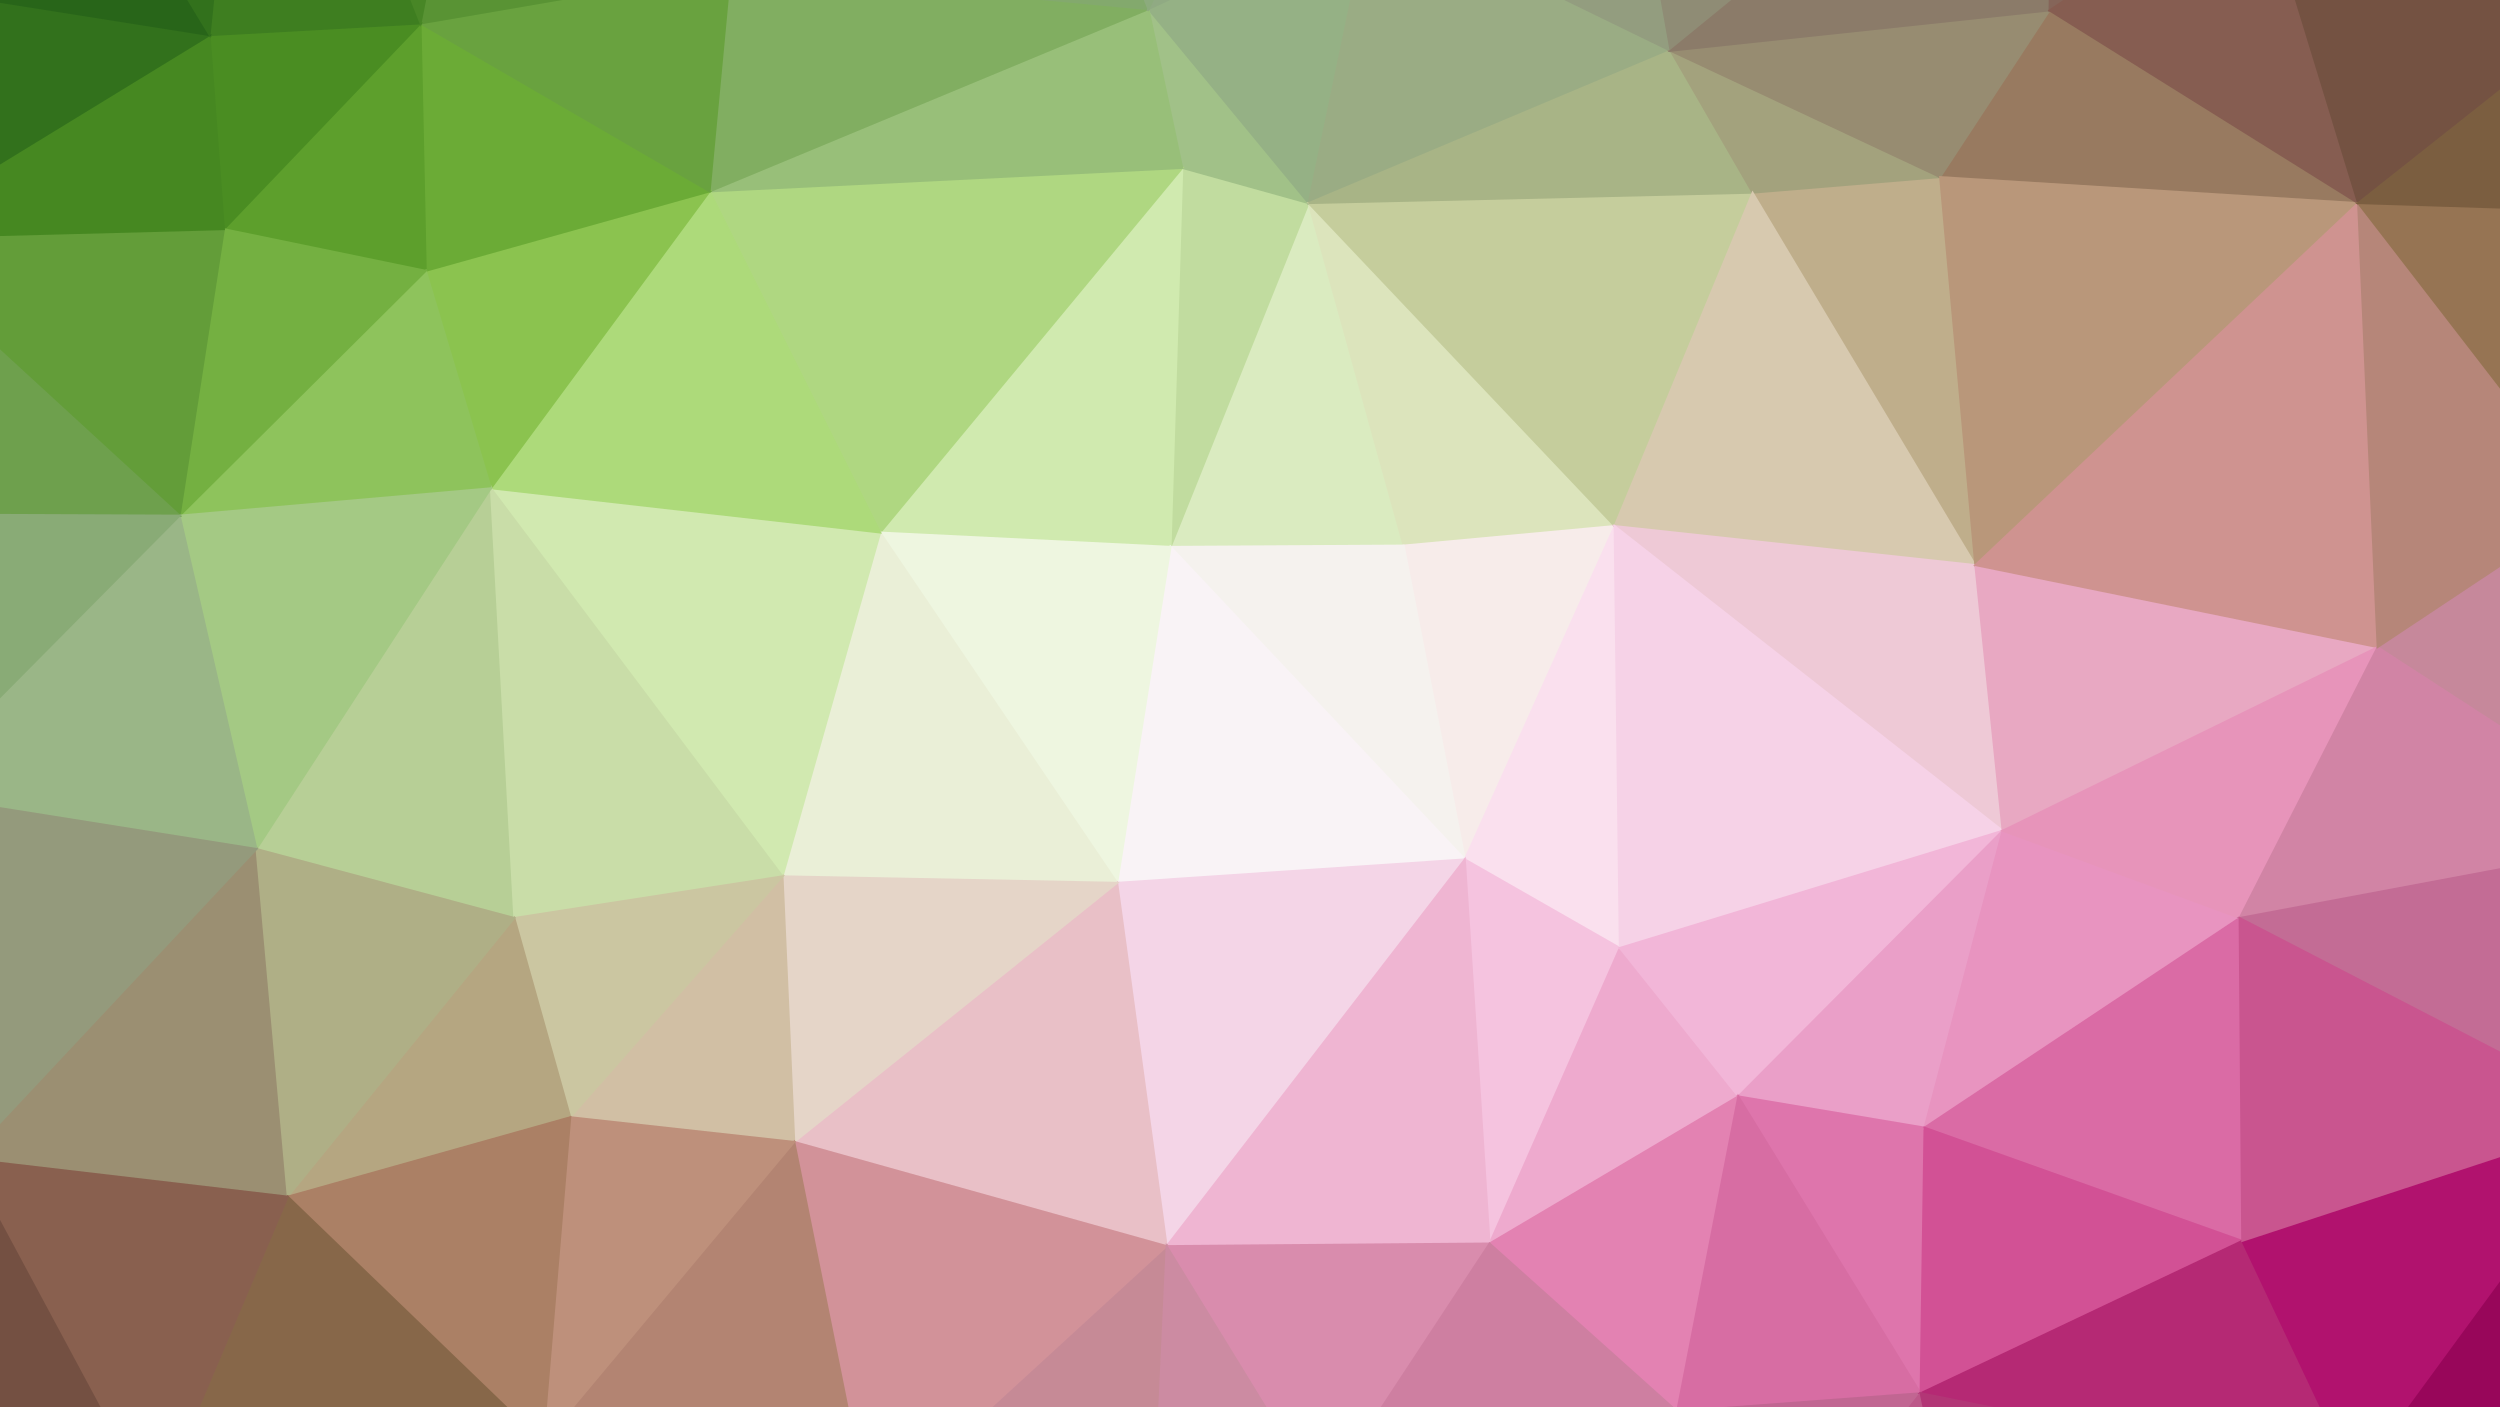
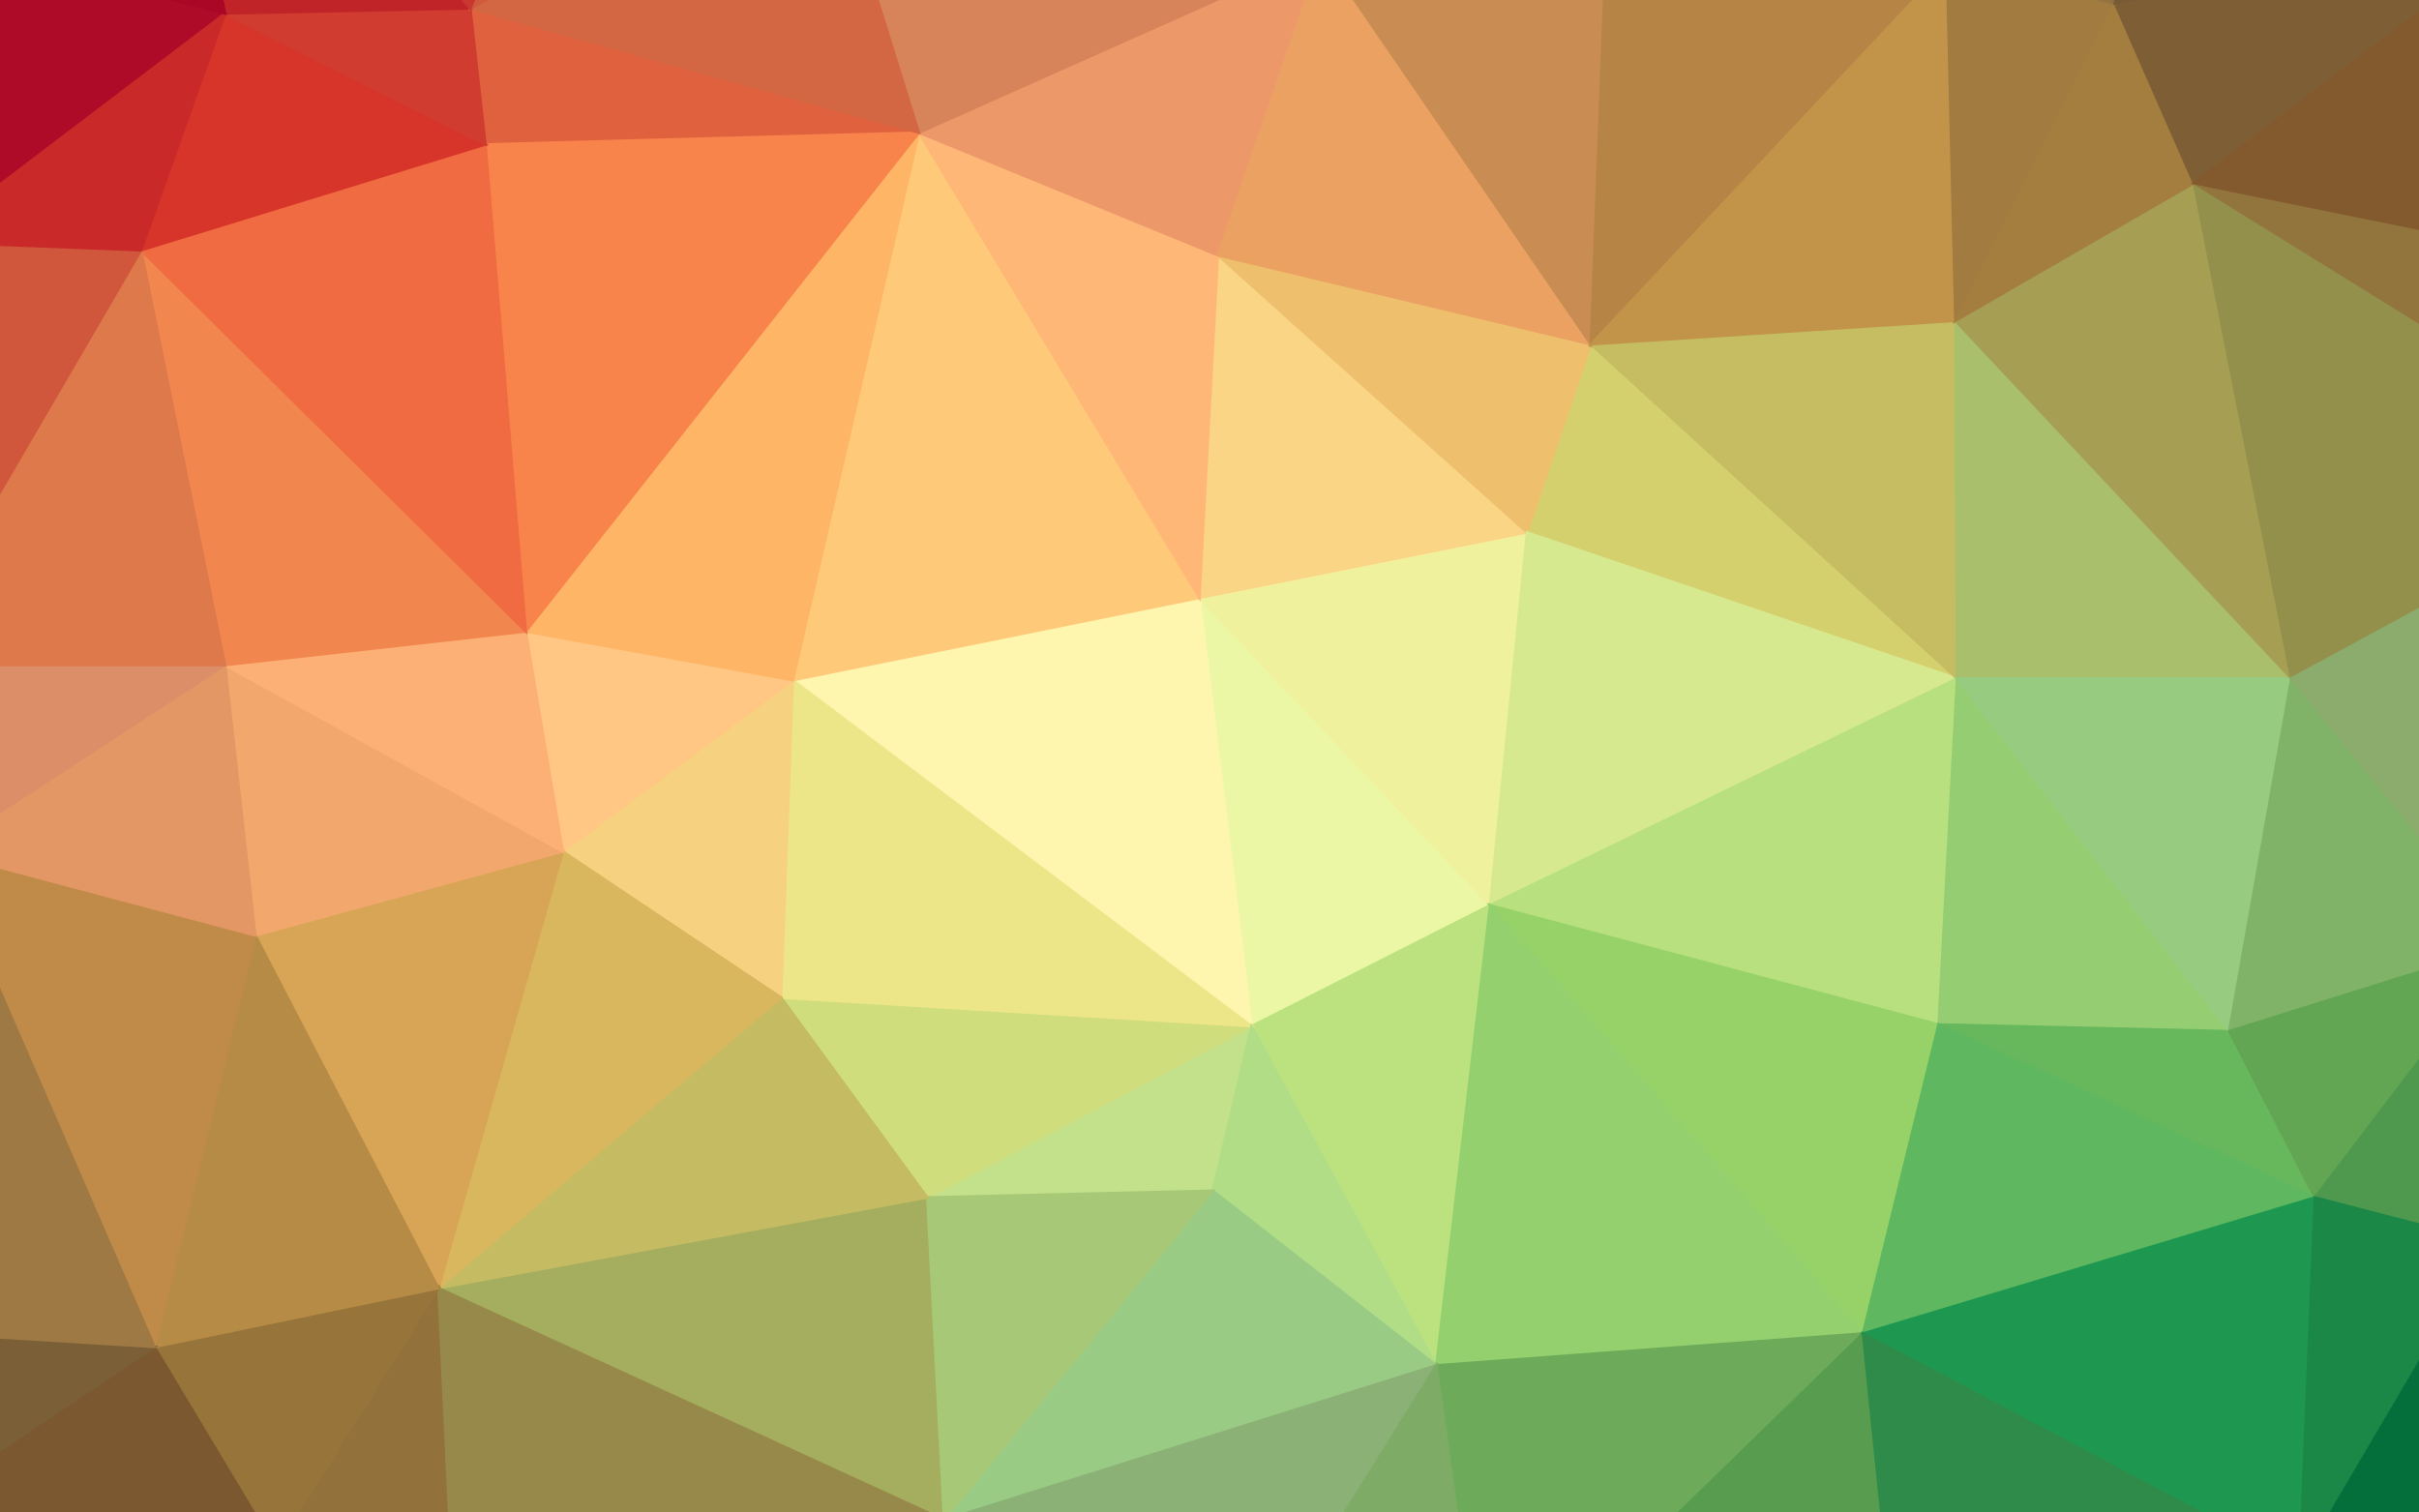
- <svg xmlns="http://www.w3.org/2000/svg" width="100%" height="100%" viewBox="0 0 1920 1080" version="1.1" xml:space="preserve" style="fill-rule:evenodd;clip-rule:evenodd;">
-   <path d="M899,420l179,-1l-73,-263l-106,264Z" style="fill:#daebc0;fill-rule:nonzero;stroke:#daebc0;stroke-width:1.51px;" />
-   <path d="M1005,156l-97,-27l-9,291l106,-264Z" style="fill:#c1dc9f;fill-rule:nonzero;stroke:#c1dc9f;stroke-width:1.51px;" />
-   <path d="M1078,419l162,-15l-235,-248l73,263Z" style="fill:#dce4bc;fill-rule:nonzero;stroke:#dce4bc;stroke-width:1.51px;" />
-   <path d="M908,129l-232,280l223,11l9,-291Z" style="fill:#d0eaaf;fill-rule:nonzero;stroke:#d0eaaf;stroke-width:1.51px;" />
-   <path d="M1005,156l-123,-149l26,122l97,27Z" style="fill:#a1c188;fill-rule:nonzero;stroke:#a1c188;stroke-width:1.51px;" />
-   <path d="M1053,-73l-171,80l123,149l48,-229Z" style="fill:#95b185;fill-rule:nonzero;stroke:#95b185;stroke-width:1.51px;" />
-   <path d="M545,147l131,262l232,-280l-363,18Z" style="fill:#afd781;fill-rule:nonzero;stroke:#afd781;stroke-width:1.51px;" />
-   <path d="M1283,39l-230,-112l-48,229l278,-117Z" style="fill:#9aac84;fill-rule:nonzero;stroke:#9aac84;stroke-width:1.51px;" />
-   <path d="M1078,419l47,241l115,-256l-162,15Z" style="fill:#f7ecea;fill-rule:nonzero;stroke:#f7ecea;stroke-width:1.51px;" />
-   <path d="M899,420l226,240l-47,-241l-179,1Z" style="fill:#f5f2ee;fill-rule:nonzero;stroke:#f5f2ee;stroke-width:1.51px;" />
-   <path d="M858,678l267,-18l-226,-240l-41,258Z" style="fill:#f9f3f6;fill-rule:nonzero;stroke:#f9f3f6;stroke-width:1.51px;" />
-   <path d="M1240,404l106,-256l-341,8l235,248Z" style="fill:#c5cd9c;fill-rule:nonzero;stroke:#c5cd9c;stroke-width:1.51px;" />
-   <path d="M1346,148l-63,-109l-278,117l341,-8Z" style="fill:#a8b486;fill-rule:nonzero;stroke:#a8b486;stroke-width:1.51px;" />
-   <path d="M676,409l182,269l41,-258l-223,-11Z" style="fill:#eef6e0;fill-rule:nonzero;stroke:#eef6e0;stroke-width:1.51px;" />
-   <path d="M882,7l-337,140l363,-18l-26,-122Z" style="fill:#98bf79;fill-rule:nonzero;stroke:#98bf79;stroke-width:1.51px;" />
-   <path d="M561,-23l-16,170l337,-140l-321,-30Z" style="fill:#81ae61;fill-rule:nonzero;stroke:#81ae61;stroke-width:1.51px;" />
-   <path d="M1125,660l119,68l-4,-324l-115,256Z" style="fill:#fae0ee;fill-rule:nonzero;stroke:#fae0ee;stroke-width:1.51px;" />
-   <path d="M1517,434l-27,-298l-144,12l171,286Z" style="fill:#bfae8b;fill-rule:nonzero;stroke:#bfae8b;stroke-width:1.51px;" />
-   <path d="M1144,955l100,-227l-119,-68l19,295Z" style="fill:#f5c3df;fill-rule:nonzero;stroke:#f5c3df;stroke-width:1.51px;" />
-   <path d="M1346,148l144,-12l-207,-97l63,109Z" style="fill:#a3a27d;fill-rule:nonzero;stroke:#a3a27d;stroke-width:1.51px;" />
-   <path d="M1517,434l-171,-286l-106,256l277,30Z" style="fill:#d7c9af;fill-rule:nonzero;stroke:#d7c9af;stroke-width:1.51px;" />
-   <path d="M1144,955l191,-113l-91,-114l-100,227Z" style="fill:#eeaace;fill-rule:nonzero;stroke:#eeaace;stroke-width:1.51px;" />
-   <path d="M676,409l-75,264l257,5l-182,-269Z" style="fill:#eaefd7;fill-rule:nonzero;stroke:#eaefd7;stroke-width:1.51px;" />
-   <path d="M377,375l224,298l75,-264l-299,-34Z" style="fill:#d1e9b0;fill-rule:nonzero;stroke:#d1e9b0;stroke-width:1.51px;" />
-   <path d="M781,-247l-220,224l321,30l-101,-254Z" style="fill:#83a96d;fill-rule:nonzero;stroke:#83a96d;stroke-width:1.51px;" />
-   <path d="M1538,638l-21,-204l-277,-30l298,234Z" style="fill:#eec9d6;fill-rule:nonzero;stroke:#eec9d6;stroke-width:1.51px;" />
-   <path d="M1053,-73l-40,-187l-131,267l171,-80Z" style="fill:#90aa83;fill-rule:nonzero;stroke:#90aa83;stroke-width:1.51px;" />
-   <path d="M1238,-214l-185,141l230,112l-45,-253Z" style="fill:#939d7f;fill-rule:nonzero;stroke:#939d7f;stroke-width:1.51px;" />
-   <path d="M1578,-202l-340,-12l45,253l295,-241Z" style="fill:#8f8c75;fill-rule:nonzero;stroke:#8f8c75;stroke-width:1.51px;" />
-   <path d="M1013,-260l-232,13l101,254l131,-267Z" style="fill:#8cab7d;fill-rule:nonzero;stroke:#8cab7d;stroke-width:1.51px;" />
-   <path d="M545,147l-168,228l299,34l-131,-262Z" style="fill:#adda7a;fill-rule:nonzero;stroke:#adda7a;stroke-width:1.51px;" />
-   <path d="M327,208l50,167l168,-228l-218,61Z" style="fill:#8bc34f;fill-rule:nonzero;stroke:#8bc34f;stroke-width:1.51px;" />
-   <path d="M1244,728l294,-90l-298,-234l4,324Z" style="fill:#f6d2e7;fill-rule:nonzero;stroke:#f6d2e7;stroke-width:1.51px;" />
-   <path d="M896,957l229,-297l-267,18l38,279Z" style="fill:#f4d5e7;fill-rule:nonzero;stroke:#f4d5e7;stroke-width:1.51px;" />
-   <path d="M1811,156l-237,-148l-84,128l321,20Z" style="fill:#987a60;fill-rule:nonzero;stroke:#987a60;stroke-width:1.51px;" />
-   <path d="M1335,842l203,-204l-294,90l91,114Z" style="fill:#f2b6d8;fill-rule:nonzero;stroke:#f2b6d8;stroke-width:1.51px;" />
-   <path d="M1490,136l84,-128l-291,31l207,97Z" style="fill:#978c71;fill-rule:nonzero;stroke:#978c71;stroke-width:1.51px;" />
-   <path d="M1811,156l-321,-20l27,298l294,-278Z" style="fill:#b9977a;fill-rule:nonzero;stroke:#b9977a;stroke-width:1.51px;" />
-   <path d="M610,877l286,80l-38,-279l-248,199Z" style="fill:#e9c0c7;fill-rule:nonzero;stroke:#e9c0c7;stroke-width:1.51px;" />
-   <path d="M323,18l4,190l218,-61l-222,-129Z" style="fill:#6bab36;fill-rule:nonzero;stroke:#6bab36;stroke-width:1.51px;" />
-   <path d="M323,18l222,129l16,-170l-238,41Z" style="fill:#69a23f;fill-rule:nonzero;stroke:#69a23f;stroke-width:1.51px;" />
-   <path d="M896,957l248,-2l-19,-295l-229,297Z" style="fill:#efb5d2;fill-rule:nonzero;stroke:#efb5d2;stroke-width:1.51px;" />
-   <path d="M601,673l9,204l248,-199l-257,-5Z" style="fill:#e5d5c8;fill-rule:nonzero;stroke:#e5d5c8;stroke-width:1.51px;" />
-   <path d="M438,858l172,19l-9,-204l-163,185Z" style="fill:#d1bfa4;fill-rule:nonzero;stroke:#d1bfa4;stroke-width:1.51px;" />
-   <path d="M197,652l198,53l-18,-330l-180,277Z" style="fill:#b7cf96;fill-rule:nonzero;stroke:#b7cf96;stroke-width:1.51px;" />
-   <path d="M377,375l18,330l206,-32l-224,-298Z" style="fill:#c9dda8;fill-rule:nonzero;stroke:#c9dda8;stroke-width:1.51px;" />
-   <path d="M388,-316l-65,334l238,-41l-173,-293Z" style="fill:#599334;fill-rule:nonzero;stroke:#599334;stroke-width:1.51px;" />
-   <path d="M1335,842l143,24l60,-228l-203,204Z" style="fill:#ea9fc8;fill-rule:nonzero;stroke:#ea9fc8;stroke-width:1.51px;" />
-   <path d="M1475,1070l3,-204l-143,-24l140,228Z" style="fill:#de75ac;fill-rule:nonzero;stroke:#de75ac;stroke-width:1.51px;" />
-   <path d="M1574,8l4,-210l-295,241l291,-31Z" style="fill:#8b7b69;fill-rule:nonzero;stroke:#8b7b69;stroke-width:1.51px;" />
-   <path d="M395,705l43,153l163,-185l-206,32Z" style="fill:#cbc6a1;fill-rule:nonzero;stroke:#cbc6a1;stroke-width:1.51px;" />
-   <path d="M668,1166l222,-78l6,-131l-228,209Z" style="fill:#c68a96;fill-rule:nonzero;stroke:#c68a96;stroke-width:1.51px;" />
-   <path d="M1144,955l144,129l47,-242l-191,113Z" style="fill:#e382b2;fill-rule:nonzero;stroke:#e382b2;stroke-width:1.51px;" />
-   <path d="M896,957l119,194l129,-196l-248,2Z" style="fill:#d98cad;fill-rule:nonzero;stroke:#d98cad;stroke-width:1.51px;" />
-   <path d="M668,1166l228,-209l-286,-80l58,289Z" style="fill:#d29299;fill-rule:nonzero;stroke:#d29299;stroke-width:1.51px;" />
-   <path d="M323,18l-151,158l155,32l-4,-190Z" style="fill:#5d9f2c;fill-rule:nonzero;stroke:#5d9f2c;stroke-width:1.51px;" />
-   <path d="M327,208l-189,188l239,-21l-50,-167Z" style="fill:#8ec35c;fill-rule:nonzero;stroke:#8ec35c;stroke-width:1.51px;" />
-   <path d="M395,705l-174,214l217,-61l-43,-153Z" style="fill:#b5a681;fill-rule:nonzero;stroke:#b5a681;stroke-width:1.51px;" />
-   <path d="M161,27l11,149l151,-158l-162,9Z" style="fill:#4a8d22;fill-rule:nonzero;stroke:#4a8d22;stroke-width:1.51px;" />
-   <path d="M1538,638l288,-141l-309,-63l21,204Z" style="fill:#e8a8c2;fill-rule:nonzero;stroke:#e8a8c2;stroke-width:1.51px;" />
-   <path d="M1574,8l159,-107l-155,-103l-4,210Z" style="fill:#856559;fill-rule:nonzero;stroke:#856559;stroke-width:1.51px;" />
-   <path d="M1478,866l242,-161l-182,-67l-60,228Z" style="fill:#e894c0;fill-rule:nonzero;stroke:#e894c0;stroke-width:1.51px;" />
-   <path d="M1826,497l-15,-341l-294,278l309,63Z" style="fill:#cf9390;fill-rule:nonzero;stroke:#cf9390;stroke-width:1.51px;" />
-   <path d="M1478,866l244,87l-2,-248l-242,161Z" style="fill:#da6ba5;fill-rule:nonzero;stroke:#da6ba5;stroke-width:1.51px;" />
-   <path d="M1015,1151l273,-67l-144,-129l-129,196Z" style="fill:#ce7fa1;fill-rule:nonzero;stroke:#ce7fa1;stroke-width:1.51px;" />
-   <path d="M1811,156l-78,-255l-159,107l237,148Z" style="fill:#865d51;fill-rule:nonzero;stroke:#865d51;stroke-width:1.51px;" />
-   <path d="M890,1088l125,63l-119,-194l-6,131Z" style="fill:#cc8ba2;fill-rule:nonzero;stroke:#cc8ba2;stroke-width:1.51px;" />
-   <path d="M172,176l-34,220l189,-188l-155,-32Z" style="fill:#74b041;fill-rule:nonzero;stroke:#74b041;stroke-width:1.51px;" />
-   <path d="M1720,705l106,-208l-288,141l182,67Z" style="fill:#e794ba;fill-rule:nonzero;stroke:#e794ba;stroke-width:1.51px;" />
-   <path d="M138,396l59,256l180,-277l-239,21Z" style="fill:#a4c984;fill-rule:nonzero;stroke:#a4c984;stroke-width:1.51px;" />
-   <path d="M172,176l-266,7l232,213l34,-220Z" style="fill:#639d39;fill-rule:nonzero;stroke:#639d39;stroke-width:1.51px;" />
-   <path d="M195,-310l-34,337l162,-9l-128,-328Z" style="fill:#3e7e20;fill-rule:nonzero;stroke:#3e7e20;stroke-width:1.51px;" />
-   <path d="M1288,1084l187,-14l-140,-228l-47,242Z" style="fill:#d76da3;fill-rule:nonzero;stroke:#d76da3;stroke-width:1.51px;" />
-   <path d="M1301,1290l174,-220l-187,14l13,206Z" style="fill:#c16692;fill-rule:nonzero;stroke:#c16692;stroke-width:1.51px;" />
-   <path d="M417,1108l251,58l-58,-289l-193,231Z" style="fill:#b38472;fill-rule:nonzero;stroke:#b38472;stroke-width:1.51px;" />
-   <path d="M417,1108l193,-231l-172,-19l-21,250Z" style="fill:#be907b;fill-rule:nonzero;stroke:#be907b;stroke-width:1.51px;" />
-   <path d="M1475,1070l247,-117l-244,-87l-3,204Z" style="fill:#d25195;fill-rule:nonzero;stroke:#d25195;stroke-width:1.51px;" />
-   <path d="M2051,643l-61,-255l-164,109l225,146Z" style="fill:#c6889b;fill-rule:nonzero;stroke:#c6889b;stroke-width:1.51px;" />
-   <path d="M-26,890l247,29l-24,-267l-223,238Z" style="fill:#9b8f72;fill-rule:nonzero;stroke:#9b8f72;stroke-width:1.51px;" />
-   <path d="M197,652l24,267l174,-214l-198,-53Z" style="fill:#afaf86;fill-rule:nonzero;stroke:#afaf86;stroke-width:1.51px;" />
-   <path d="M221,919l196,189l21,-250l-217,61Z" style="fill:#ab8065;fill-rule:nonzero;stroke:#ab8065;stroke-width:1.51px;" />
-   <path d="M1015,1151l286,139l-13,-206l-273,67Z" style="fill:#c7779a;fill-rule:nonzero;stroke:#c7779a;stroke-width:1.51px;" />
-   <path d="M388,-316l-193,6l128,328l65,-334Z" style="fill:#488626;fill-rule:nonzero;stroke:#488626;stroke-width:1.51px;" />
-   <path d="M2051,643l-225,-146l-106,208l331,-62Z" style="fill:#d184a5;fill-rule:nonzero;stroke:#d184a5;stroke-width:1.51px;" />
-   <path d="M1826,497l164,-109l-179,-232l15,341Z" style="fill:#b68679;fill-rule:nonzero;stroke:#b68679;stroke-width:1.51px;" />
-   <path d="M1811,156l183,-145l-261,-110l78,255Z" style="fill:#745242;fill-rule:nonzero;stroke:#745242;stroke-width:1.51px;" />
-   <path d="M1990,388l12,-226l-191,-6l179,232Z" style="fill:#967453;fill-rule:nonzero;stroke:#967453;stroke-width:1.51px;" />
-   <path d="M1475,1070l334,67l-87,-184l-247,117Z" style="fill:#b52974;fill-rule:nonzero;stroke:#b52974;stroke-width:1.51px;" />
-   <path d="M2002,162l-8,-151l-183,145l191,6Z" style="fill:#7b5e40;fill-rule:nonzero;stroke:#7b5e40;stroke-width:1.51px;" />
-   <path d="M161,27l-255,156l266,-7l-11,-149Z" style="fill:#468821;fill-rule:nonzero;stroke:#468821;stroke-width:1.51px;" />
-   <path d="M138,396l-211,213l270,43l-59,-256Z" style="fill:#9ab687;fill-rule:nonzero;stroke:#9ab687;stroke-width:1.51px;" />
-   <path d="M-110,-16l16,199l255,-156l-271,-43Z" style="fill:#32711c;fill-rule:nonzero;stroke:#32711c;stroke-width:1.51px;" />
-   <path d="M-94,183l-18,212l250,1l-232,-213Z" style="fill:#6ea04d;fill-rule:nonzero;stroke:#6ea04d;stroke-width:1.51px;" />
-   <path d="M-112,395l39,214l211,-213l-250,-1Z" style="fill:#89ab76;fill-rule:nonzero;stroke:#89ab76;stroke-width:1.51px;" />
-   <path d="M2014,857l37,-214l-331,62l294,152Z" style="fill:#c36c95;fill-rule:nonzero;stroke:#c36c95;stroke-width:1.51px;" />
-   <path d="M-17,-267l-93,251l271,43l-178,-294Z" style="fill:#286519;fill-rule:nonzero;stroke:#286519;stroke-width:1.51px;" />
-   <path d="M195,-310l-212,43l178,294l34,-337Z" style="fill:#32711c;fill-rule:nonzero;stroke:#32711c;stroke-width:1.51px;" />
-   <path d="M119,1160l298,-52l-196,-189l-102,241Z" style="fill:#876749;fill-rule:nonzero;stroke:#876749;stroke-width:1.51px;" />
-   <path d="M1809,1137l205,-280l-292,96l87,184Z" style="fill:#b1126e;fill-rule:nonzero;stroke:#b1126e;stroke-width:1.51px;" />
-   <path d="M1722,953l292,-96l-294,-152l2,248Z" style="fill:#c9558f;fill-rule:nonzero;stroke:#c9558f;stroke-width:1.51px;" />
-   <path d="M1301,1290l231,48l-57,-268l-174,220Z" style="fill:#bc5889;fill-rule:nonzero;stroke:#bc5889;stroke-width:1.51px;" />
-   <path d="M1532,1338l277,-201l-334,-67l57,268Z" style="fill:#b23676;fill-rule:nonzero;stroke:#b23676;stroke-width:1.51px;" />
-   <path d="M-73,609l47,281l223,-238l-270,-43Z" style="fill:#949a7c;fill-rule:nonzero;stroke:#949a7c;stroke-width:1.51px;" />
-   <path d="M1994,11l20,-277l-281,167l261,110Z" style="fill:#684939;fill-rule:nonzero;stroke:#684939;stroke-width:1.51px;" />
-   <path d="M-26,890l145,270l102,-241l-247,-29Z" style="fill:#89604f;fill-rule:nonzero;stroke:#89604f;stroke-width:1.51px;" />
-   <path d="M1809,1137l192,-7l13,-273l-205,280Z" style="fill:#98065a;fill-rule:nonzero;stroke:#98065a;stroke-width:1.51px;" />
-   <path d="M-26,890l-42,161l187,109l-145,-270Z" style="fill:#745042;fill-rule:nonzero;stroke:#745042;stroke-width:1.51px;" />
-   <path d="M-68,1051l13,352l174,-243l-187,-109Z" style="fill:#674939;fill-rule:nonzero;stroke:#674939;stroke-width:1.51px;" />
+ <svg xmlns="http://www.w3.org/2000/svg" width="1440" height="900">
+   <path d="M887,539L714,356L745,611Z" fill="#ecf7a5" stroke="#ecf7a5" stroke-width="1.51" />
+   <path d="M887,539L909,317L714,356Z" fill="#f0f19d" stroke="#f0f19d" stroke-width="1.51" />
+   <path d="M745,611L855,813L887,539Z" fill="#bce280" stroke="#bce280" stroke-width="1.51" />
+   <path d="M552,713L722,709L745,611Z" fill="#c3e08a" stroke="#c3e08a" stroke-width="1.51" />
+   <path d="M714,356L472,405L745,611Z" fill="#fef6af" stroke="#fef6af" stroke-width="1.51" />
+   <path d="M465,594L552,713L745,611Z" fill="#d0dd7c" stroke="#d0dd7c" stroke-width="1.51" />
+   <path d="M472,405L465,594L745,611Z" fill="#ede689" stroke="#ede689" stroke-width="1.51" />
+   <path d="M909,317L725,152L714,356Z" fill="#f9d585" stroke="#f9d585" stroke-width="1.51" />
+   <path d="M714,356L547,79L472,405Z" fill="#feca79" stroke="#feca79" stroke-width="1.51" />
+   <path d="M1165,404L947,205L909,317Z" fill="#d5d06e" stroke="#d5d06e" stroke-width="1.51" />
+   <path d="M947,205L725,152L909,317Z" fill="#eec06e" stroke="#eec06e" stroke-width="1.51" />
+   <path d="M722,709L855,813L745,611Z" fill="#b1dd87" stroke="#b1dd87" stroke-width="1.51" />
+   <path d="M887,539L1165,404L909,317Z" fill="#d7e98f" stroke="#d7e98f" stroke-width="1.51" />
+   <path d="M562,905L855,813L722,709Z" fill="#99cb84" stroke="#99cb84" stroke-width="1.51" />
+   <path d="M1154,610L1165,404L887,539Z" fill="#b8e07f" stroke="#b8e07f" stroke-width="1.51" />
+   <path d="M1109,794L1154,610L887,539Z" fill="#97d269" stroke="#97d269" stroke-width="1.51" />
+   <path d="M261,767L562,905L552,713Z" fill="#a4ae5e" stroke="#a4ae5e" stroke-width="1.51" />
+   <path d="M472,405L335,507L465,594Z" fill="#f6d180" stroke="#f6d180" stroke-width="1.51" />
+   <path d="M313,376L335,507L472,405Z" fill="#ffc783" stroke="#ffc783" stroke-width="1.51" />
+   <path d="M725,152L547,79L714,356Z" fill="#ffb778" stroke="#ffb778" stroke-width="1.51" />
+   <path d="M787,-28L547,79L725,152Z" fill="#ed9869" stroke="#ed9869" stroke-width="1.51" />
+   <path d="M855,813L1109,794L887,539Z" fill="#94d06d" stroke="#94d06d" stroke-width="1.51" />
+   <path d="M547,79L313,376L472,405Z" fill="#feb566" stroke="#feb566" stroke-width="1.51" />
+   <path d="M552,713L562,905L722,709Z" fill="#a6c877" stroke="#a6c877" stroke-width="1.51" />
+   <path d="M855,813L883,1014L1109,794Z" fill="#6dab5a" stroke="#6dab5a" stroke-width="1.51" />
+   <path d="M261,767L552,713L465,594Z" fill="#c4bb62" stroke="#c4bb62" stroke-width="1.51" />
+   <path d="M947,205L787,-28L725,152Z" fill="#eba161" stroke="#eba161" stroke-width="1.51" />
+   <path d="M1165,404L1164,191L947,205Z" fill="#c6bd63" stroke="#c6bd63" stroke-width="1.51" />
+   <path d="M959,-107L787,-28L947,205Z" fill="#c98c52" stroke="#c98c52" stroke-width="1.51" />
+   <path d="M562,905L725,1022L855,813Z" fill="#8bb177" stroke="#8bb177" stroke-width="1.51" />
+   <path d="M725,1022L883,1014L855,813Z" fill="#7eac67" stroke="#7eac67" stroke-width="1.51" />
+   <path d="M1154,610L1327,614L1165,404Z" fill="#95ce72" stroke="#95ce72" stroke-width="1.51" />
+   <path d="M1165,404L1364,404L1164,191Z" fill="#a9bf6b" stroke="#a9bf6b" stroke-width="1.51" />
+   <path d="M1378,713L1327,614L1154,610Z" fill="#67b75d" stroke="#67b75d" stroke-width="1.51" />
+   <path d="M1378,713L1154,610L1109,794Z" fill="#5fb75f" stroke="#5fb75f" stroke-width="1.51" />
+   <path d="M335,507L261,767L465,594Z" fill="#d8b75e" stroke="#d8b75e" stroke-width="1.51" />
+   <path d="M562,905L663,1087L725,1022Z" fill="#8cab6c" stroke="#8cab6c" stroke-width="1.51" />
+   <path d="M152,557L261,767L335,507Z" fill="#d8a455" stroke="#d8a455" stroke-width="1.51" />
+   <path d="M1327,614L1364,404L1165,404Z" fill="#96cb80" stroke="#96cb80" stroke-width="1.51" />
+   <path d="M1159,-21L959,-107L947,205Z" fill="#b68546" stroke="#b68546" stroke-width="1.51" />
+   <path d="M280,5L289,86L547,79Z" fill="#e0613d" stroke="#e0613d" stroke-width="1.51" />
+   <path d="M1159,-21L947,205L1164,191Z" fill="#c1944a" stroke="#c1944a" stroke-width="1.51" />
+   <path d="M495,1205L663,1087L562,905Z" fill="#8da35f" stroke="#8da35f" stroke-width="1.51" />
+   <path d="M725,1022L663,1087L883,1014Z" fill="#86b072" stroke="#86b072" stroke-width="1.51" />
+   <path d="M547,79L289,86L313,376Z" fill="#f8844c" stroke="#f8844c" stroke-width="1.51" />
+   <path d="M134,396L152,557L335,507Z" fill="#f2a86c" stroke="#f2a86c" stroke-width="1.51" />
+   <path d="M490,-104L547,79L787,-28Z" fill="#d7845b" stroke="#d7845b" stroke-width="1.51" />
+   <path d="M134,396L335,507L313,376Z" fill="#fdb075" stroke="#fdb075" stroke-width="1.51" />
+   <path d="M1072,1089L1129,990L883,1014Z" fill="#5a9d4f" stroke="#5a9d4f" stroke-width="1.51" />
+   <path d="M883,1014L1129,990L1109,794Z" fill="#579c4f" stroke="#579c4f" stroke-width="1.51" />
+   <path d="M1259,2L1159,-21L1164,191Z" fill="#a17b40" stroke="#a17b40" stroke-width="1.51" />
+   <path d="M84,149L134,396L313,376Z" fill="#f1874e" stroke="#f1874e" stroke-width="1.51" />
+   <path d="M784,-243L490,-104L787,-28Z" fill="#d98c68" stroke="#d98c68" stroke-width="1.51" />
+   <path d="M1364,404L1306,109L1164,191Z" fill="#a59e53" stroke="#a59e53" stroke-width="1.51" />
+   <path d="M1327,614L1493,562L1364,404Z" fill="#80b367" stroke="#80b367" stroke-width="1.51" />
+   <path d="M1369,932L1378,713L1109,794Z" fill="#1e9850" stroke="#1e9850" stroke-width="1.51" />
+   <path d="M663,1087L986,1109L883,1014Z" fill="#7bab63" stroke="#7bab63" stroke-width="1.51" />
+   <path d="M164,922L269,935L261,767Z" fill="#92713a" stroke="#92713a" stroke-width="1.51" />
+   <path d="M261,767L269,935L562,905Z" fill="#978949" stroke="#978949" stroke-width="1.51" />
+   <path d="M490,-104L280,5L547,79Z" fill="#d36743" stroke="#d36743" stroke-width="1.51" />
+   <path d="M289,86L84,149L313,376Z" fill="#f06b41" stroke="#f06b41" stroke-width="1.51" />
+   <path d="M986,1109L1072,1089L883,1014Z" fill="#63a153" stroke="#63a153" stroke-width="1.51" />
+   <path d="M1129,990L1369,932L1109,794Z" fill="#2e8b49" stroke="#2e8b49" stroke-width="1.51" />
+   <path d="M1306,109L1259,2L1164,191Z" fill="#a37e3f" stroke="#a37e3f" stroke-width="1.51" />
+   <path d="M1134,-193L912,-195L959,-107Z" fill="#b28246" stroke="#b28246" stroke-width="1.51" />
+   <path d="M1134,-193L959,-107L1159,-21Z" fill="#a47b44" stroke="#a47b44" stroke-width="1.51" />
+   <path d="M959,-107L912,-195L787,-28Z" fill="#c58953" stroke="#c58953" stroke-width="1.51" />
+   <path d="M912,-195L784,-243L787,-28Z" fill="#cd8b5b" stroke="#cd8b5b" stroke-width="1.51" />
+   <path d="M1378,713L1493,562L1327,614Z" fill="#62a654" stroke="#62a654" stroke-width="1.51" />
+   <path d="M1364,404L1587,283L1306,109Z" fill="#93904c" stroke="#93904c" stroke-width="1.51" />
+   <path d="M385,1158L495,1205L562,905Z" fill="#909552" stroke="#909552" stroke-width="1.51" />
+   <path d="M92,802L164,922L261,767Z" fill="#97743a" stroke="#97743a" stroke-width="1.51" />
+   <path d="M92,802L261,767L152,557Z" fill="#b68b46" stroke="#b68b46" stroke-width="1.51" />
+   <path d="M-36,507L92,802L152,557Z" fill="#c08a48" stroke="#c08a48" stroke-width="1.51" />
+   <path d="M1360,1109L1369,932L1129,990Z" fill="#128144" stroke="#128144" stroke-width="1.51" />
+   <path d="M1378,713L1482,740L1493,562Z" fill="#4f994e" stroke="#4f994e" stroke-width="1.51" />
+   <path d="M134,396L-36,507L152,557Z" fill="#e29764" stroke="#e29764" stroke-width="1.51" />
+   <path d="M134,8L84,149L289,86Z" fill="#d73529" stroke="#d73529" stroke-width="1.51" />
+   <path d="M1369,932L1482,740L1378,713Z" fill="#1b8847" stroke="#1b8847" stroke-width="1.51" />
+   <path d="M1259,2L1134,-193L1159,-21Z" fill="#937340" stroke="#937340" stroke-width="1.51" />
+   <path d="M912,-195L1320,-310L784,-243Z" fill="#b28146" stroke="#b28146" stroke-width="1.51" />
+   <path d="M385,1158L562,905L269,935Z" fill="#918948" stroke="#918948" stroke-width="1.51" />
+   <path d="M663,1087L495,1205L986,1109Z" fill="#8bb177" stroke="#8bb177" stroke-width="1.51" />
+   <path d="M108,1091L385,1158L269,935Z" fill="#8f6d39" stroke="#8f6d39" stroke-width="1.51" />
+   <path d="M280,5L134,8L289,86Z" fill="#d03c2f" stroke="#d03c2f" stroke-width="1.51" />
+   <path d="M87,-212L134,8L280,5Z" fill="#c02429" stroke="#c02429" stroke-width="1.51" />
+   <path d="M367,-204L280,5L490,-104Z" fill="#d05a3d" stroke="#d05a3d" stroke-width="1.51" />
+   <path d="M526,-281L367,-204L490,-104Z" fill="#d36c46" stroke="#d36c46" stroke-width="1.51" />
+   <path d="M1320,-310L526,-281L784,-243Z" fill="#c68954" stroke="#c68954" stroke-width="1.51" />
+   <path d="M784,-243L526,-281L490,-104Z" fill="#d78359" stroke="#d78359" stroke-width="1.51" />
+   <path d="M-60,396L-36,507L134,396Z" fill="#dc8e69" stroke="#dc8e69" stroke-width="1.51" />
+   <path d="M84,149L-60,396L134,396Z" fill="#de794c" stroke="#de794c" stroke-width="1.51" />
+   <path d="M-45,144L-60,396L84,149Z" fill="#d0573c" stroke="#d0573c" stroke-width="1.51" />
+   <path d="M1750,592L1587,283L1493,562Z" fill="#85af70" stroke="#85af70" stroke-width="1.51" />
+   <path d="M1493,562L1587,283L1364,404Z" fill="#8cac6e" stroke="#8cac6e" stroke-width="1.51" />
+   <path d="M1306,109L1521,-54L1259,2Z" fill="#7e5e34" stroke="#7e5e34" stroke-width="1.51" />
+   <path d="M1259,2L1320,-310L1134,-193Z" fill="#8a6c3d" stroke="#8a6c3d" stroke-width="1.51" />
+   <path d="M1369,932L1513,939L1482,740Z" fill="#046f3b" stroke="#046f3b" stroke-width="1.51" />
+   <path d="M1072,1089L1360,1109L1129,990Z" fill="#328d4a" stroke="#328d4a" stroke-width="1.51" />
+   <path d="M1479,1187L1360,1109L1072,1089Z" fill="#0c7e43" stroke="#0c7e43" stroke-width="1.51" />
+   <path d="M1479,1187L1072,1089L986,1109Z" fill="#348e4b" stroke="#348e4b" stroke-width="1.51" />
+   <path d="M1482,740L1678,734L1493,562Z" fill="#4c984e" stroke="#4c984e" stroke-width="1.51" />
+   <path d="M1360,1109L1513,939L1369,932Z" fill="#026c39" stroke="#026c39" stroke-width="1.51" />
+   <path d="M-132,-61L-45,144L134,8Z" fill="#ad0b27" stroke="#ad0b27" stroke-width="1.51" />
+   <path d="M134,8L-45,144L84,149Z" fill="#c92a29" stroke="#c92a29" stroke-width="1.51" />
+   <path d="M1587,283L1592,167L1306,109Z" fill="#92743d" stroke="#92743d" stroke-width="1.51" />
+   <path d="M-92,925L164,922L92,802Z" fill="#7c5830" stroke="#7c5830" stroke-width="1.51" />
+   <path d="M-92,925L108,1091L164,922Z" fill="#7a542e" stroke="#7a542e" stroke-width="1.51" />
+   <path d="M164,922L108,1091L269,935Z" fill="#8a6232" stroke="#8a6232" stroke-width="1.51" />
+   <path d="M385,1158L-41,1222L495,1205Z" fill="#91713b" stroke="#91713b" stroke-width="1.51" />
+   <path d="M1592,167L1521,-54L1306,109Z" fill="#835a2e" stroke="#835a2e" stroke-width="1.51" />
+   <path d="M1513,939L1678,734L1482,740Z" fill="#128144" stroke="#128144" stroke-width="1.51" />
+   <path d="M1587,283L1749,194L1592,167Z" fill="#917d42" stroke="#917d42" stroke-width="1.51" />
+   <path d="M1521,-54L1320,-310L1259,2Z" fill="#785a34" stroke="#785a34" stroke-width="1.51" />
+   <path d="M1134,-193L1320,-310L912,-195Z" fill="#9d7843" stroke="#9d7843" stroke-width="1.51" />
+   <path d="M-152,787L-92,925L92,802Z" fill="#7b5f36" stroke="#7b5f36" stroke-width="1.51" />
+   <path d="M-152,787L92,802L-36,507Z" fill="#9e7943" stroke="#9e7943" stroke-width="1.51" />
+   <path d="M-152,787L-36,507L-245,705Z" fill="#a77d44" stroke="#a77d44" stroke-width="1.51" />
+   <path d="M-246,577L-36,507L-60,396Z" fill="#d28d62" stroke="#d28d62" stroke-width="1.51" />
+   <path d="M367,-204L87,-212L280,5Z" fill="#c83830" stroke="#c83830" stroke-width="1.51" />
+   <path d="M526,-281L87,-212L367,-204Z" fill="#ce4d38" stroke="#ce4d38" stroke-width="1.51" />
+   <path d="M1678,734L1750,592L1493,562Z" fill="#5e9f50" stroke="#5e9f50" stroke-width="1.51" />
+   <path d="M1592,167L1787,-54L1521,-54Z" fill="#75522d" stroke="#75522d" stroke-width="1.51" />
+   <path d="M1750,592L1749,301L1587,283Z" fill="#8ca968" stroke="#8ca968" stroke-width="1.51" />
+   <path d="M1360,1109L1479,1187L1513,939Z" fill="#006837" stroke="#006837" stroke-width="1.51" />
+   <path d="M1513,939L1672,977L1678,734Z" fill="#026c39" stroke="#026c39" stroke-width="1.51" />
+   <path d="M1678,734L1899,797L1750,592Z" fill="#40934d" stroke="#40934d" stroke-width="1.51" />
+   <path d="M495,1205L1479,1187L986,1109Z" fill="#62a052" stroke="#62a052" stroke-width="1.51" />
+   <path d="M-152,787L-342,951L-92,925Z" fill="#72512f" stroke="#72512f" stroke-width="1.51" />
+   <path d="M-237,299L-246,577L-60,396Z" fill="#d98b66" stroke="#d98b66" stroke-width="1.51" />
+   <path d="M-237,299L-60,396L-45,144Z" fill="#d36944" stroke="#d36944" stroke-width="1.51" />
+   <path d="M-355,211L-237,299L-45,144Z" fill="#cf523a" stroke="#cf523a" stroke-width="1.51" />
+   <path d="M1749,301L1749,194L1587,283Z" fill="#918a49" stroke="#918a49" stroke-width="1.51" />
+   <path d="M1521,-54L1547,-293L1320,-310Z" fill="#704e2d" stroke="#704e2d" stroke-width="1.51" />
+   <path d="M1963,195L1749,194L1749,301Z" fill="#928144" stroke="#928144" stroke-width="1.51" />
+   <path d="M1676,1161L1672,977L1513,939Z" fill="#006837" stroke="#006837" stroke-width="1.51" />
+   <path d="M-246,577L-245,705L-36,507Z" fill="#ba844b" stroke="#ba844b" stroke-width="1.51" />
+   <path d="M87,-212L-132,-61L134,8Z" fill="#aa0726" stroke="#aa0726" stroke-width="1.51" />
+   <path d="M87,-212L-90,-205L-132,-61Z" fill="#a50026" stroke="#a50026" stroke-width="1.51" />
+   <path d="M526,-281L-90,-205L87,-212Z" fill="#c1262a" stroke="#c1262a" stroke-width="1.51" />
+   <path d="M1709,-232L1547,-293L1521,-54Z" fill="#704e2d" stroke="#704e2d" stroke-width="1.51" />
+   <path d="M495,1205L-41,1222L1479,1187Z" fill="#8caa6b" stroke="#8caa6b" stroke-width="1.51" />
+   <path d="M108,1091L-41,1222L385,1158Z" fill="#875e2f" stroke="#875e2f" stroke-width="1.51" />
+   <path d="M-92,925L-41,1222L108,1091Z" fill="#704e2d" stroke="#704e2d" stroke-width="1.51" />
+   <path d="M-306,1159L-41,1222L-92,925Z" fill="#704e2d" stroke="#704e2d" stroke-width="1.51" />
+   <path d="M1479,1187L1676,1161L1513,939Z" fill="#006837" stroke="#006837" stroke-width="1.51" />
+   <path d="M1957,560L1904,362L1750,592Z" fill="#80ad69" stroke="#80ad69" stroke-width="1.51" />
+   <path d="M1749,194L1787,-54L1592,167Z" fill="#896030" stroke="#896030" stroke-width="1.51" />
+   <path d="M1750,592L1904,362L1749,301Z" fill="#8cad6f" stroke="#8cad6f" stroke-width="1.51" />
+   <path d="M1899,797L1678,734L1672,977Z" fill="#097940" stroke="#097940" stroke-width="1.51" />
+   <path d="M1963,195L1787,-54L1749,194Z" fill="#8a6231" stroke="#8a6231" stroke-width="1.51" />
+   <path d="M-298,-23L-355,211L-45,144Z" fill="#c1272a" stroke="#c1272a" stroke-width="1.51" />
+   <path d="M-237,299L-355,211L-246,577Z" fill="#d68156" stroke="#d68156" stroke-width="1.51" />
+   <path d="M-246,577L-342,951L-245,705Z" fill="#927240" stroke="#927240" stroke-width="1.51" />
+   <path d="M-298,-23L-45,144L-132,-61Z" fill="#aa0726" stroke="#aa0726" stroke-width="1.51" />
+   <path d="M1946,903L1899,797L1672,977Z" fill="#016a38" stroke="#016a38" stroke-width="1.51" />
+   <path d="M-318,-199L-298,-23L-132,-61Z" fill="#a50026" stroke="#a50026" stroke-width="1.51" />
+   <path d="M1787,-54L1709,-232L1521,-54Z" fill="#704e2d" stroke="#704e2d" stroke-width="1.51" />
+   <path d="M1899,797L1957,560L1750,592Z" fill="#579c4f" stroke="#579c4f" stroke-width="1.51" />
+   <path d="M-245,705L-342,951L-152,787Z" fill="#806539" stroke="#806539" stroke-width="1.51" />
+   <path d="M-355,211L-342,951L-246,577Z" fill="#be864e" stroke="#be864e" stroke-width="1.51" />
+   <path d="M1787,-54L1886,-218L1709,-232Z" fill="#704e2d" stroke="#704e2d" stroke-width="1.51" />
+   <path d="M1904,362L1963,195L1749,301Z" fill="#91914f" stroke="#91914f" stroke-width="1.51" />
+   <path d="M1957,560L1963,195L1904,362Z" fill="#8da563" stroke="#8da563" stroke-width="1.51" />
+   <path d="M1946,1120L1946,903L1672,977Z" fill="#006837" stroke="#006837" stroke-width="1.51" />
+   <path d="M1899,797L1946,903L1957,560Z" fill="#2e8b49" stroke="#2e8b49" stroke-width="1.51" />
+   <path d="M-342,951L-306,1159L-92,925Z" fill="#704e2d" stroke="#704e2d" stroke-width="1.51" />
+   <path d="M526,-281L-318,-199L-90,-205Z" fill="#ab0927" stroke="#ab0927" stroke-width="1.51" />
+   <path d="M-90,-205L-318,-199L-132,-61Z" fill="#a50026" stroke="#a50026" stroke-width="1.51" />
+   <path d="M-298,-23L-318,-199L-355,211Z" fill="#a50026" stroke="#a50026" stroke-width="1.51" />
+   <path d="M1963,195L1949,-54L1787,-54Z" fill="#77532e" stroke="#77532e" stroke-width="1.51" />
+   <path d="M1949,-54L1886,-218L1787,-54Z" fill="#704e2d" stroke="#704e2d" stroke-width="1.51" />
+   <path d="M1709,-232L1886,-218L1547,-293Z" fill="#704e2d" stroke="#704e2d" stroke-width="1.51" />
+   <path d="M1946,903L1946,1120L1957,560Z" fill="#05723c" stroke="#05723c" stroke-width="1.51" />
+   <path d="M1676,1161L1946,1120L1672,977Z" fill="#006837" stroke="#006837" stroke-width="1.51" />
</svg>
